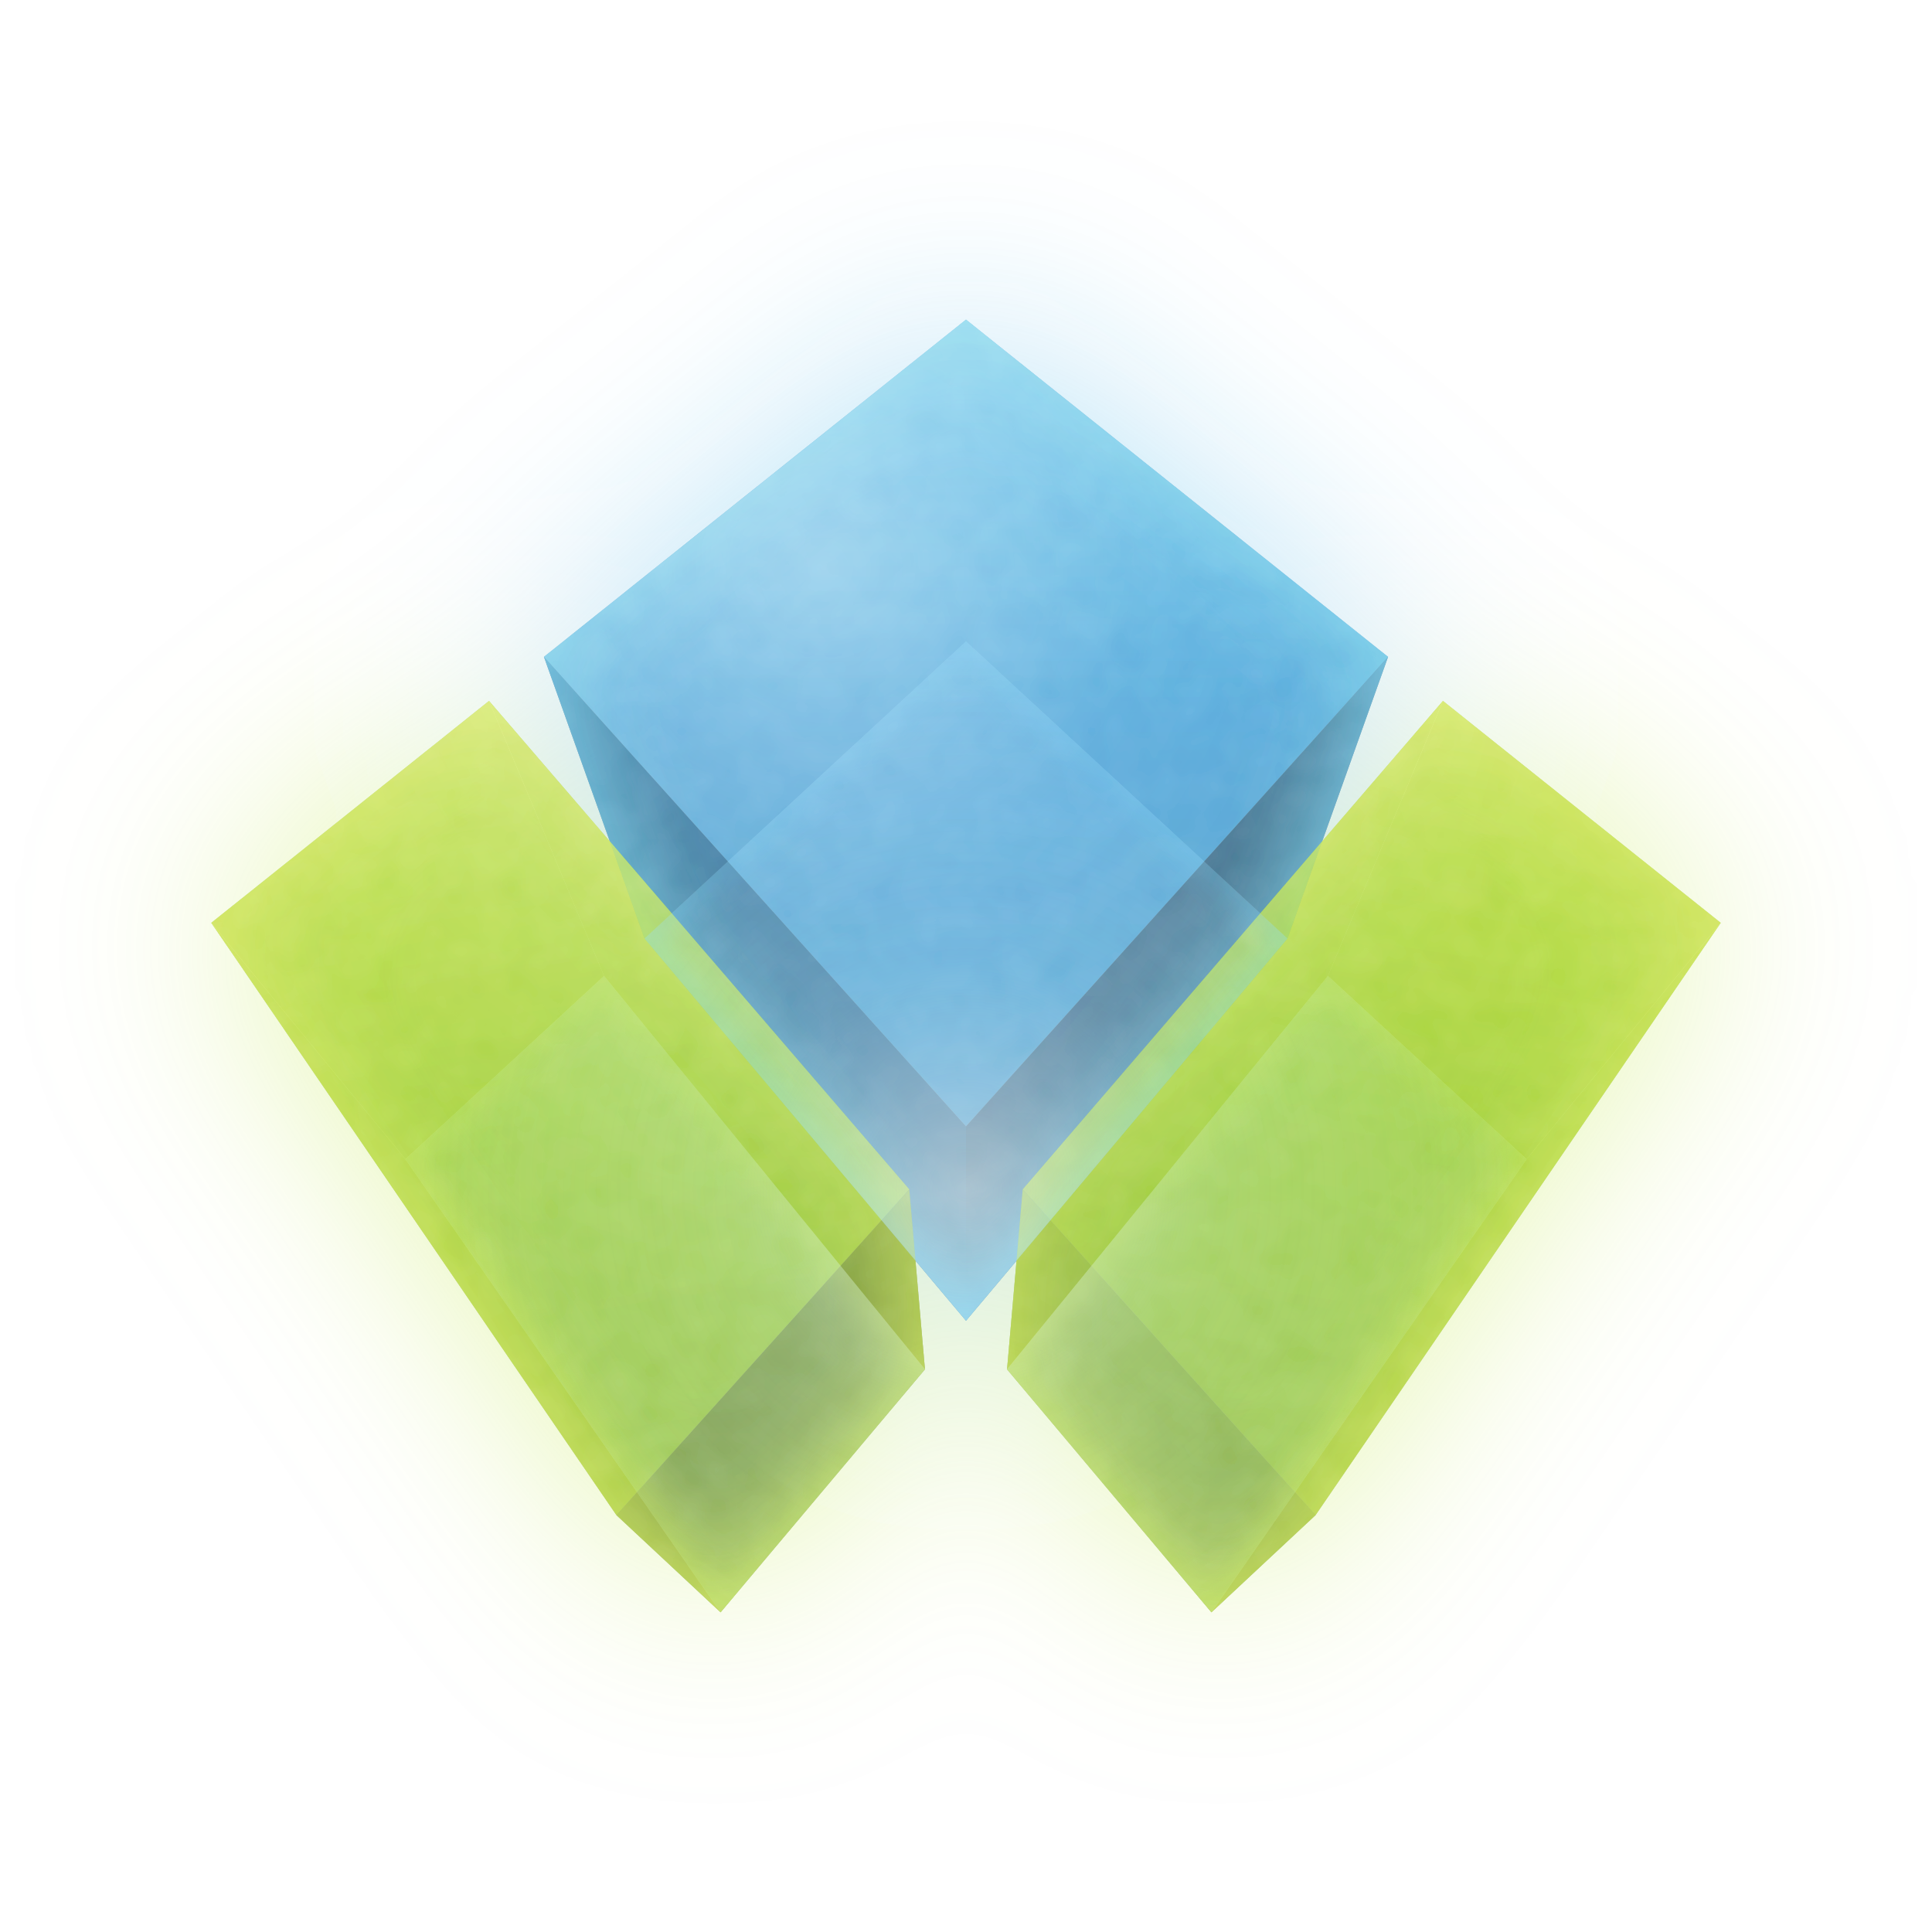
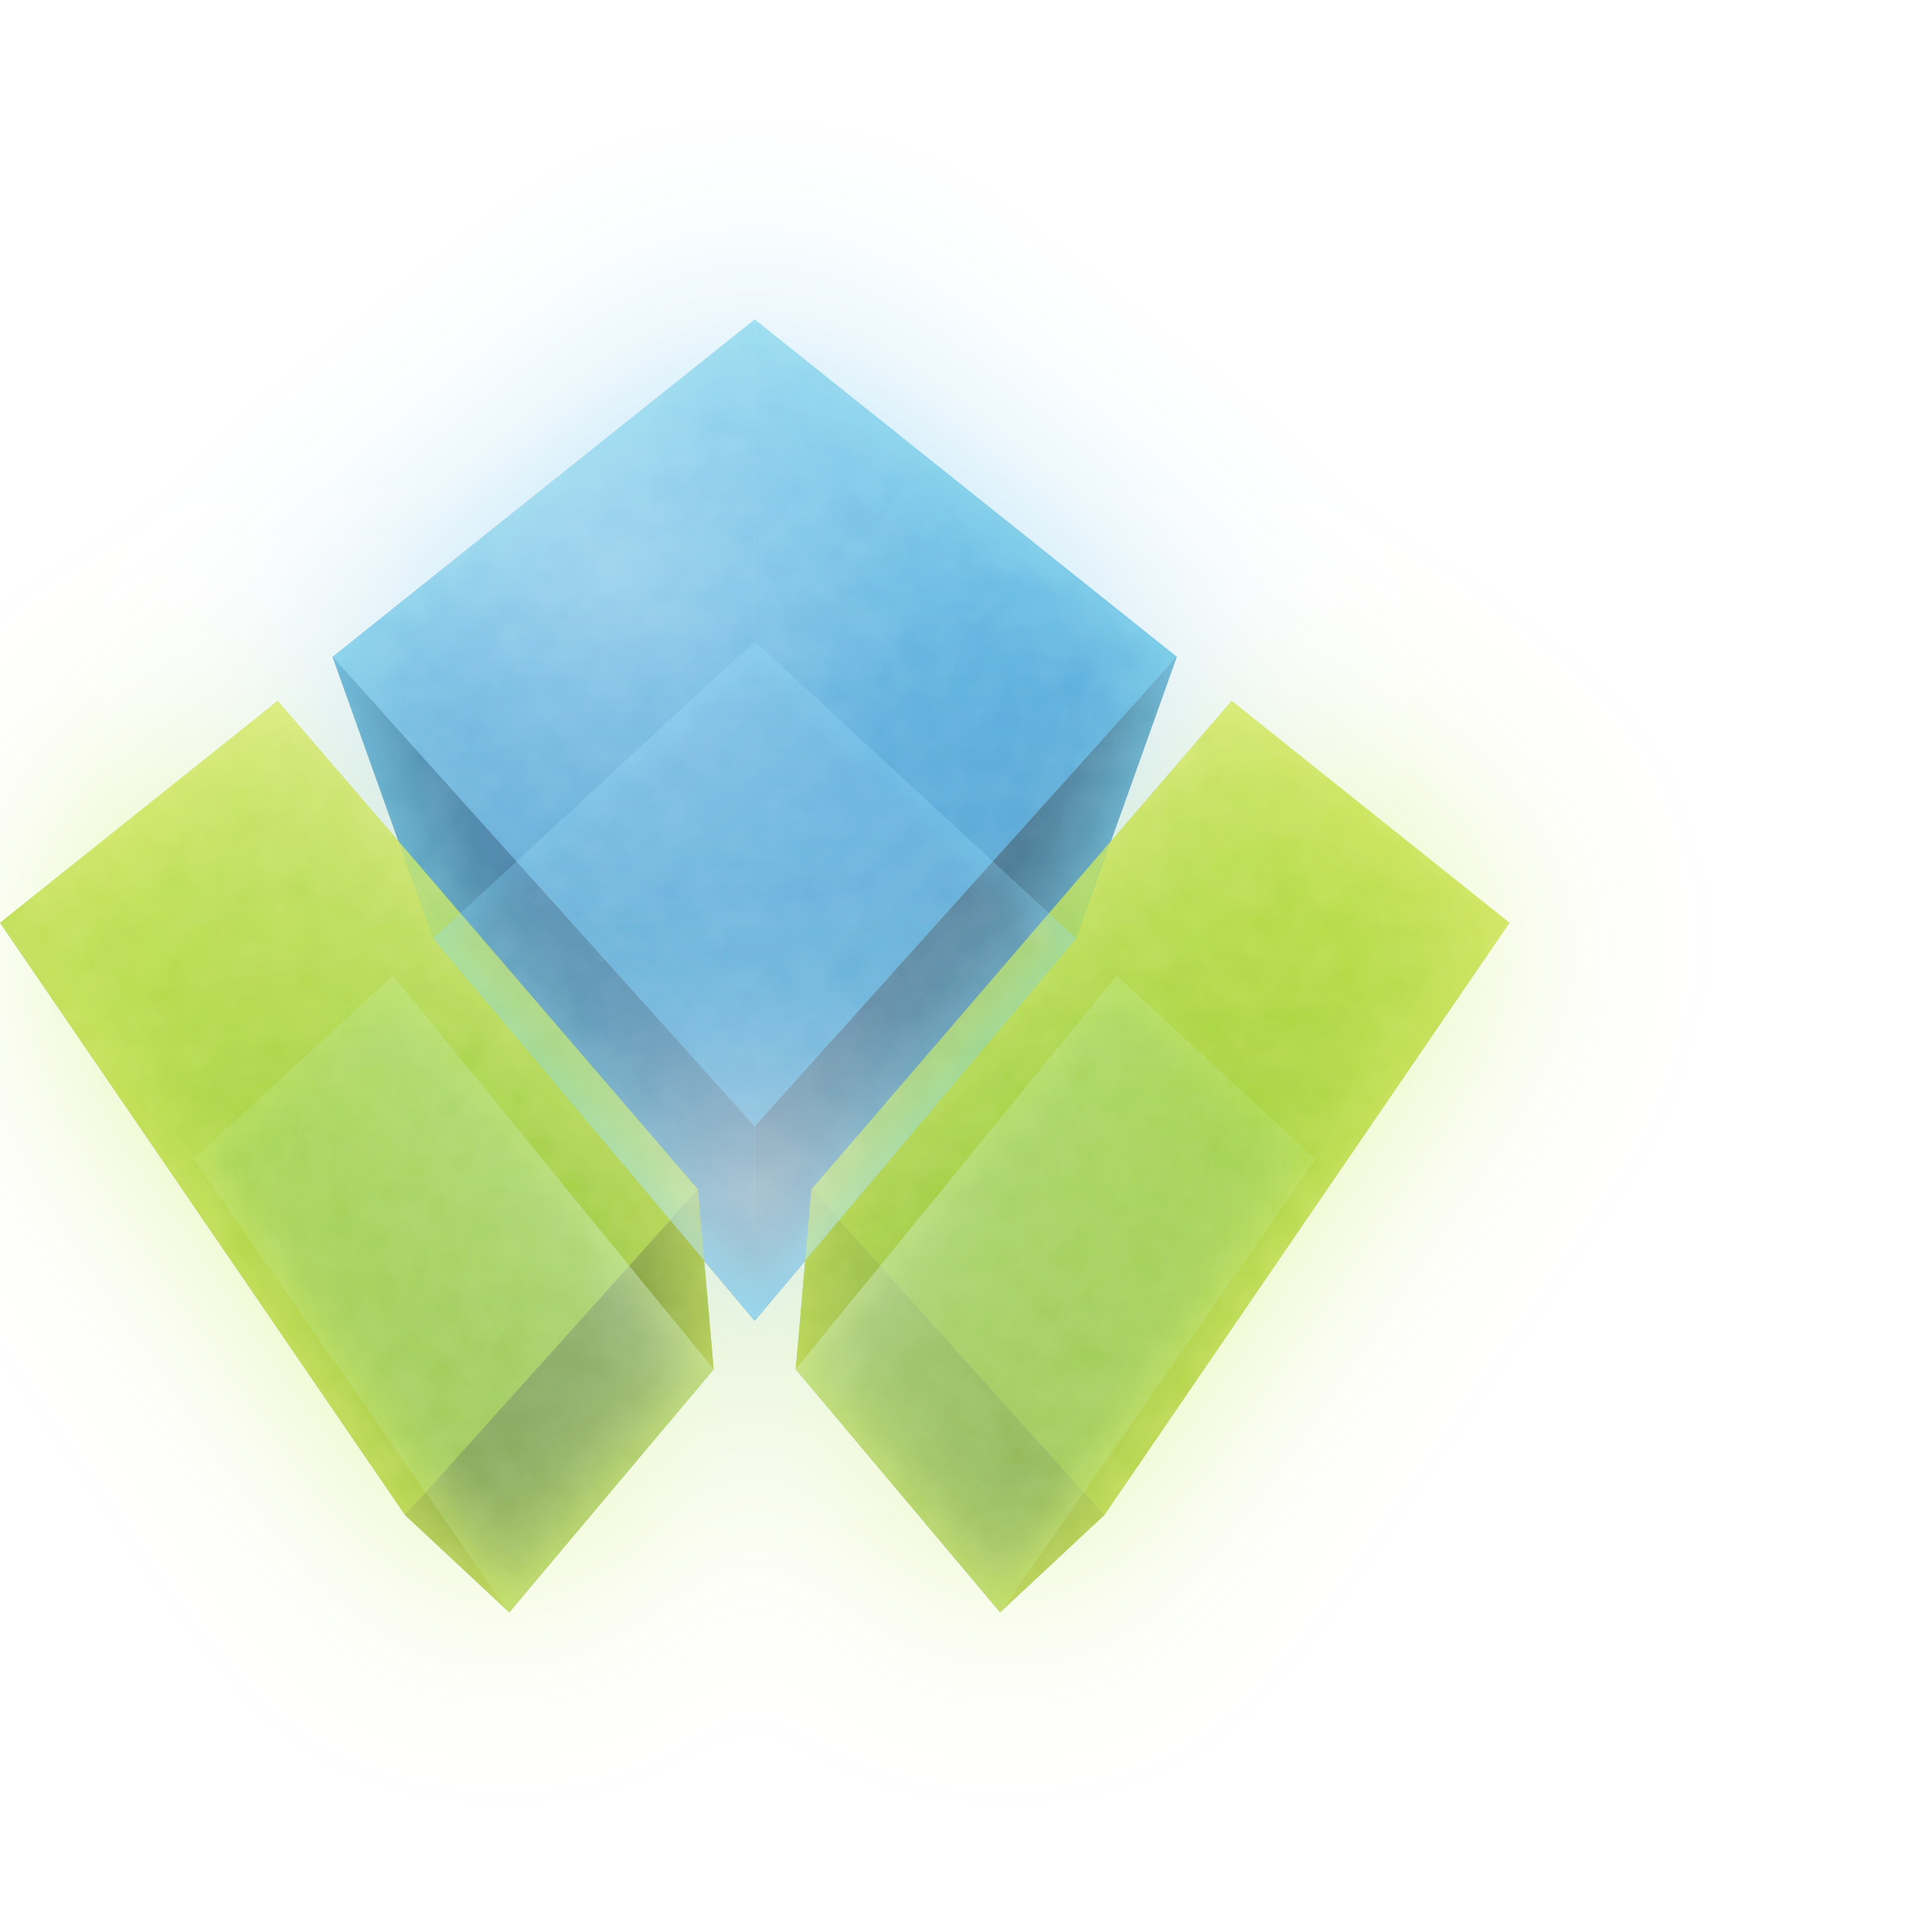
- <svg xmlns="http://www.w3.org/2000/svg" viewBox="0 0 64 64" role="img" aria-label="yession">
+ <svg xmlns="http://www.w3.org/2000/svg" viewBox="7 0 64 64" role="img" aria-label="yession">
  <defs>
    <path id="mark-p0" d="M32 37.31 L18.02 21.76 L32 10.59 L45.98 21.76 Z" />
    <path id="mark-p1" d="M32 43.75 L21.35 31.09 L32 21.25 L42.65 31.09 Z" />
    <path id="mark-p2" d="M32 43.75 L21.35 31.09 L18.02 21.76 L32 37.31 Z" />
    <path id="mark-p3" d="M21.35 31.09 L32 21.25 L32 10.59 L18.02 21.76 Z" />
    <path id="mark-p4" d="M32 21.25 L42.65 31.09 L45.98 21.76 L32 10.59 Z" />
    <path id="mark-p5" d="M42.65 31.09 L32 43.75 L32 37.31 L45.98 21.76 Z" />
    <path id="mark-p6" d="M30.12 39.4 L20.42 50.19 L7 30.57 L16.2 23.22 Z" />
    <path id="mark-p7" d="M30.64 45.36 L23.87 53.41 L13.43 38.4 L20.01 32.33 Z" />
    <path id="mark-p8" d="M30.64 45.36 L23.87 53.41 L20.42 50.19 L30.12 39.4 Z" />
    <path id="mark-p9" d="M23.87 53.41 L13.43 38.4 L7 30.57 L20.42 50.19 Z" />
    <path id="mark-p10" d="M13.43 38.4 L20.01 32.33 L16.2 23.22 L7 30.57 Z" />
    <path id="mark-p11" d="M20.01 32.33 L30.64 45.36 L30.12 39.4 L16.2 23.22 Z" />
    <path id="mark-p12" d="M47.8 23.22 L57 30.57 L43.58 50.19 L33.88 39.4 Z" />
    <path id="mark-p13" d="M43.99 32.33 L50.57 38.4 L40.13 53.41 L33.36 45.36 Z" />
    <path id="mark-p14" d="M43.99 32.33 L50.57 38.4 L57 30.57 L47.8 23.22 Z" />
    <path id="mark-p15" d="M50.57 38.4 L40.13 53.41 L43.58 50.19 L57 30.57 Z" />
    <path id="mark-p16" d="M40.13 53.41 L33.36 45.36 L33.88 39.4 L43.58 50.19 Z" />
    <path id="mark-p17" d="M33.36 45.36 L43.99 32.33 L47.8 23.22 L33.88 39.4 Z" />
    <clipPath id="mark-c0">
      <use href="#mark-p0" />
      <use href="#mark-p1" />
      <use href="#mark-p2" />
      <use href="#mark-p3" />
      <use href="#mark-p4" />
      <use href="#mark-p5" />
    </clipPath>
    <clipPath id="mark-c1">
      <use href="#mark-p6" />
      <use href="#mark-p7" />
      <use href="#mark-p8" />
      <use href="#mark-p9" />
      <use href="#mark-p10" />
      <use href="#mark-p11" />
    </clipPath>
    <clipPath id="mark-c2">
      <use href="#mark-p12" />
      <use href="#mark-p13" />
      <use href="#mark-p14" />
      <use href="#mark-p15" />
      <use href="#mark-p16" />
      <use href="#mark-p17" />
    </clipPath>
    <linearGradient id="mark-f0" gradientUnits="userSpaceOnUse" x1="32" y1="10.59" x2="32" y2="37.31">
      <stop offset="0" stop-color="#6fd8ff" />
      <stop offset="0.5" stop-color="#1ba1e2" />
      <stop offset="1" stop-color="#1891cb" />
    </linearGradient>
    <linearGradient id="mark-f1" x1="0" y1="0" x2="0" y2="1">
      <stop offset="0" stop-color="#0e5577" />
      <stop offset="0.55" stop-color="#0d4e6d" />
      <stop offset="1" stop-color="#0c5882" />
    </linearGradient>
    <linearGradient id="mark-f2" x1="0" y1="0" x2="0" y2="1">
      <stop offset="0" stop-color="#126e9b" />
      <stop offset="0.55" stop-color="#11658f" />
      <stop offset="1" stop-color="#0c5882" />
    </linearGradient>
    <linearGradient id="mark-f3" x1="0" y1="0" x2="0" y2="1">
      <stop offset="0" stop-color="#0e5577" />
      <stop offset="0.55" stop-color="#0d4e6d" />
      <stop offset="1" stop-color="#0c5882" />
    </linearGradient>
    <linearGradient id="mark-f4" x1="0" y1="0" x2="0" y2="1">
      <stop offset="0" stop-color="#0e5577" />
      <stop offset="0.55" stop-color="#0d4e6d" />
      <stop offset="1" stop-color="#0c5882" />
    </linearGradient>
    <linearGradient id="mark-f5" x1="0" y1="0" x2="0" y2="1">
      <stop offset="0" stop-color="#0e5577" />
      <stop offset="0.55" stop-color="#0d4e6d" />
      <stop offset="1" stop-color="#0c5882" />
    </linearGradient>
    <linearGradient id="mark-f6" gradientUnits="userSpaceOnUse" x1="16.2" y1="23.22" x2="20.42" y2="50.19">
      <stop offset="0" stop-color="#d8f54a" />
      <stop offset="0.5" stop-color="#a8dd00" />
      <stop offset="1" stop-color="#97c700" />
    </linearGradient>
    <linearGradient id="mark-f7" x1="0" y1="0" x2="0" y2="1">
      <stop offset="0" stop-color="#6f9200" />
      <stop offset="0.55" stop-color="#668600" />
      <stop offset="1" stop-color="#6f9a00" />
    </linearGradient>
    <linearGradient id="mark-f8" x1="0" y1="0" x2="0" y2="1">
      <stop offset="0" stop-color="#6f9200" />
      <stop offset="0.55" stop-color="#668600" />
      <stop offset="1" stop-color="#6f9a00" />
    </linearGradient>
    <linearGradient id="mark-f9" x1="0" y1="0" x2="0" y2="1">
      <stop offset="0" stop-color="#90be00" />
      <stop offset="0.55" stop-color="#84af00" />
      <stop offset="1" stop-color="#6f9a00" />
    </linearGradient>
    <linearGradient id="mark-f10" x1="0" y1="0" x2="0" y2="1">
      <stop offset="0" stop-color="#6f9200" />
      <stop offset="0.55" stop-color="#668600" />
      <stop offset="1" stop-color="#6f9a00" />
    </linearGradient>
    <linearGradient id="mark-f11" x1="0" y1="0" x2="0" y2="1">
      <stop offset="0" stop-color="#6f9200" />
      <stop offset="0.55" stop-color="#668600" />
      <stop offset="1" stop-color="#6f9a00" />
    </linearGradient>
    <linearGradient id="mark-f12" gradientUnits="userSpaceOnUse" x1="47.8" y1="23.22" x2="43.58" y2="50.19">
      <stop offset="0" stop-color="#d8f54a" />
      <stop offset="0.5" stop-color="#a8dd00" />
      <stop offset="1" stop-color="#97c700" />
    </linearGradient>
    <linearGradient id="mark-f13" x1="0" y1="0" x2="0" y2="1">
      <stop offset="0" stop-color="#6f9200" />
      <stop offset="0.55" stop-color="#668600" />
      <stop offset="1" stop-color="#6f9a00" />
    </linearGradient>
    <linearGradient id="mark-f14" x1="0" y1="0" x2="0" y2="1">
      <stop offset="0" stop-color="#6f9200" />
      <stop offset="0.55" stop-color="#668600" />
      <stop offset="1" stop-color="#6f9a00" />
    </linearGradient>
    <linearGradient id="mark-f15" x1="0" y1="0" x2="0" y2="1">
      <stop offset="0" stop-color="#6f9200" />
      <stop offset="0.55" stop-color="#668600" />
      <stop offset="1" stop-color="#6f9a00" />
    </linearGradient>
    <linearGradient id="mark-f16" x1="0" y1="0" x2="0" y2="1">
      <stop offset="0" stop-color="#90be00" />
      <stop offset="0.55" stop-color="#84af00" />
      <stop offset="1" stop-color="#6f9a00" />
    </linearGradient>
    <linearGradient id="mark-f17" x1="0" y1="0" x2="0" y2="1">
      <stop offset="0" stop-color="#6f9200" />
      <stop offset="0.55" stop-color="#668600" />
      <stop offset="1" stop-color="#6f9a00" />
    </linearGradient>
    <filter id="mark-rimg" filterUnits="userSpaceOnUse" x="-8" y="-8" width="80" height="80">
      <feFlood flood-color="#d8f54a" flood-opacity="1.00" result="f" />
      <feComposite in="f" in2="SourceAlpha" operator="out" result="o" />
      <feGaussianBlur in="o" stdDeviation="1.69" result="b" />
      <feComposite in="b" in2="SourceAlpha" operator="in" result="rim" />
      <feBlend in="rim" in2="SourceGraphic" mode="screen" />
    </filter>
    <filter id="mark-rimb" filterUnits="userSpaceOnUse" x="-8" y="-8" width="80" height="80">
      <feFlood flood-color="#6fd8ff" flood-opacity="1.00" result="f" />
      <feComposite in="f" in2="SourceAlpha" operator="out" result="o" />
      <feGaussianBlur in="o" stdDeviation="1.69" result="b" />
      <feComposite in="b" in2="SourceAlpha" operator="in" result="rim" />
      <feBlend in="rim" in2="SourceGraphic" mode="screen" />
    </filter>
    <filter id="mark-tb" filterUnits="userSpaceOnUse" x="0" y="0" width="64" height="64">
      <feTurbulence type="fractalNoise" baseFrequency="0.9" numOctaves="2" seed="7" result="t" />
      <feColorMatrix in="t" type="matrix" values="0.33 0.33 0.33 0 0 0.33 0.33 0.33 0 0 0.33 0.33 0.33 0 0 0 0 0 0 0.22" result="grey" />
      <feComposite in="grey" in2="SourceAlpha" operator="in" result="tf" />
      <feBlend in="tf" in2="SourceGraphic" mode="overlay" />
    </filter>
    <filter id="mark-bl" filterUnits="userSpaceOnUse" x="-40" y="-40" width="144" height="144">
      <feGaussianBlur stdDeviation="3.6" />
    </filter>
    <filter id="mark-hb" filterUnits="userSpaceOnUse" x="-40" y="-40" width="144" height="144">
      <feGaussianBlur stdDeviation="0.45" />
    </filter>
    <radialGradient id="mark-sp" gradientUnits="userSpaceOnUse" cx="32" cy="39.4" r="26">
      <stop offset="0" stop-color="#fff" stop-opacity="0.5" />
      <stop offset="0.3" stop-color="#bfeaff" stop-opacity="0.20" />
      <stop offset="1" stop-color="#7fd0f5" stop-opacity="0" />
    </radialGradient>
    <radialGradient id="mark-sh" gradientUnits="userSpaceOnUse" cx="27.28" cy="18.81" r="25.16">
      <stop offset="0" stop-color="#fff" stop-opacity="0.42" />
      <stop offset="0.45" stop-color="#fff" stop-opacity="0.12" />
      <stop offset="1" stop-color="#fff" stop-opacity="0" />
    </radialGradient>
    <clipPath id="mark-tc0">
      <use href="#mark-p0" />
    </clipPath>
    <clipPath id="mark-tc6">
      <use href="#mark-p6" />
    </clipPath>
    <clipPath id="mark-tc12">
      <use href="#mark-p12" />
    </clipPath>
  </defs>
  <g opacity="1">
    <g filter="url(#mark-bl)" opacity="0.3">
      <use href="#mark-p0" fill="#1ba1e2" />
      <use href="#mark-p1" fill="#1ba1e2" />
      <use href="#mark-p2" fill="#1ba1e2" />
      <use href="#mark-p3" fill="#1ba1e2" />
      <use href="#mark-p4" fill="#1ba1e2" />
      <use href="#mark-p5" fill="#1ba1e2" />
      <g opacity="1">
        <use href="#mark-p6" fill="#a8dd00" />
        <use href="#mark-p7" fill="#a8dd00" />
        <use href="#mark-p8" fill="#a8dd00" />
        <use href="#mark-p9" fill="#a8dd00" />
        <use href="#mark-p10" fill="#a8dd00" />
        <use href="#mark-p11" fill="#a8dd00" />
        <use href="#mark-p12" fill="#a8dd00" />
        <use href="#mark-p13" fill="#a8dd00" />
        <use href="#mark-p14" fill="#a8dd00" />
        <use href="#mark-p15" fill="#a8dd00" />
        <use href="#mark-p16" fill="#a8dd00" />
        <use href="#mark-p17" fill="#a8dd00" />
      </g>
    </g>
  </g>
  <g opacity="1">
    <g opacity="0.45">
      <use href="#mark-p1" fill="#0f6ea3" opacity="1" />
      <use href="#mark-p3" fill="#0f6ea3" opacity="1" />
      <use href="#mark-p4" fill="#0f6ea3" opacity="1" />
      <g opacity="1">
        <use href="#mark-p7" fill="#6f9a00" opacity="1" />
        <use href="#mark-p9" fill="#6f9a00" opacity="1" />
        <use href="#mark-p10" fill="#6f9a00" opacity="1" />
        <use href="#mark-p11" fill="#6f9a00" opacity="1" />
        <use href="#mark-p13" fill="#6f9a00" opacity="1" />
        <use href="#mark-p14" fill="#6f9a00" opacity="1" />
        <use href="#mark-p15" fill="#6f9a00" opacity="1" />
        <use href="#mark-p17" fill="#6f9a00" opacity="1" />
      </g>
    </g>
  </g>
  <g filter="url(#mark-tb)">
    <g filter="url(#mark-rimb)" opacity="0.6">
      <use href="#mark-p0" fill="url(#mark-f0)" opacity="1" />
      <use href="#mark-p2" fill="url(#mark-f2)" opacity="1" />
      <use href="#mark-p5" fill="url(#mark-f5)" opacity="1" />
    </g>
    <g opacity="1">
      <g filter="url(#mark-rimg)" opacity="0.6">
        <use href="#mark-p6" fill="url(#mark-f6)" opacity="1" />
        <use href="#mark-p8" fill="url(#mark-f8)" opacity="1" />
      </g>
      <g filter="url(#mark-rimg)" opacity="0.6">
        <use href="#mark-p12" fill="url(#mark-f12)" opacity="1" />
        <use href="#mark-p16" fill="url(#mark-f16)" opacity="1" />
      </g>
    </g>
  </g>
  <g opacity="1">
    <g clip-path="url(#mark-c0)" filter="url(#mark-hb)" opacity="0.3">
      <use href="#mark-p1" fill="none" stroke="#6fd8ff" stroke-width="0.6" stroke-linejoin="round" opacity="1" />
      <use href="#mark-p3" fill="none" stroke="#6fd8ff" stroke-width="0.6" stroke-linejoin="round" opacity="1" />
      <use href="#mark-p4" fill="none" stroke="#6fd8ff" stroke-width="0.6" stroke-linejoin="round" opacity="1" />
    </g>
    <g opacity="1">
      <g clip-path="url(#mark-c1)" filter="url(#mark-hb)" opacity="0.3">
        <use href="#mark-p7" fill="none" stroke="#d8f54a" stroke-width="0.6" stroke-linejoin="round" opacity="1" />
        <use href="#mark-p9" fill="none" stroke="#d8f54a" stroke-width="0.6" stroke-linejoin="round" opacity="1" />
        <use href="#mark-p10" fill="none" stroke="#d8f54a" stroke-width="0.6" stroke-linejoin="round" opacity="1" />
        <use href="#mark-p11" fill="none" stroke="#d8f54a" stroke-width="0.6" stroke-linejoin="round" opacity="1" />
      </g>
      <g clip-path="url(#mark-c2)" filter="url(#mark-hb)" opacity="0.3">
        <use href="#mark-p13" fill="none" stroke="#d8f54a" stroke-width="0.6" stroke-linejoin="round" opacity="1" />
        <use href="#mark-p14" fill="none" stroke="#d8f54a" stroke-width="0.6" stroke-linejoin="round" opacity="1" />
        <use href="#mark-p15" fill="none" stroke="#d8f54a" stroke-width="0.6" stroke-linejoin="round" opacity="1" />
        <use href="#mark-p17" fill="none" stroke="#d8f54a" stroke-width="0.6" stroke-linejoin="round" opacity="1" />
      </g>
    </g>
  </g>
  <g opacity="1">
    <g opacity="1">
      <g clip-path="url(#mark-c1)" opacity="0.2">
        <use href="#mark-p2" fill="#6fd8ff" opacity="1" />
        <use href="#mark-p5" fill="#6fd8ff" opacity="1" />
      </g>
      <g clip-path="url(#mark-c2)" opacity="0.2">
        <use href="#mark-p2" fill="#6fd8ff" opacity="1" />
        <use href="#mark-p5" fill="#6fd8ff" opacity="1" />
      </g>
    </g>
  </g>
  <g opacity="1">
    <g clip-path="url(#mark-c0)">
      <rect width="64" height="64" fill="url(#mark-sp)" />
    </g>
    <g opacity="1">
      <g clip-path="url(#mark-c1)">
        <rect width="64" height="64" fill="url(#mark-sp)" />
      </g>
      <g clip-path="url(#mark-c2)">
        <rect width="64" height="64" fill="url(#mark-sp)" />
      </g>
    </g>
  </g>
  <g clip-path="url(#mark-tc0)">
    <rect width="64" height="64" fill="url(#mark-sh)" />
  </g>
  <g opacity="1">
    <g clip-path="url(#mark-tc6)">
      <rect width="64" height="64" fill="url(#mark-sh)" />
    </g>
  </g>
  <g opacity="1">
    <g clip-path="url(#mark-tc12)">
      <rect width="64" height="64" fill="url(#mark-sh)" />
    </g>
  </g>
</svg>
